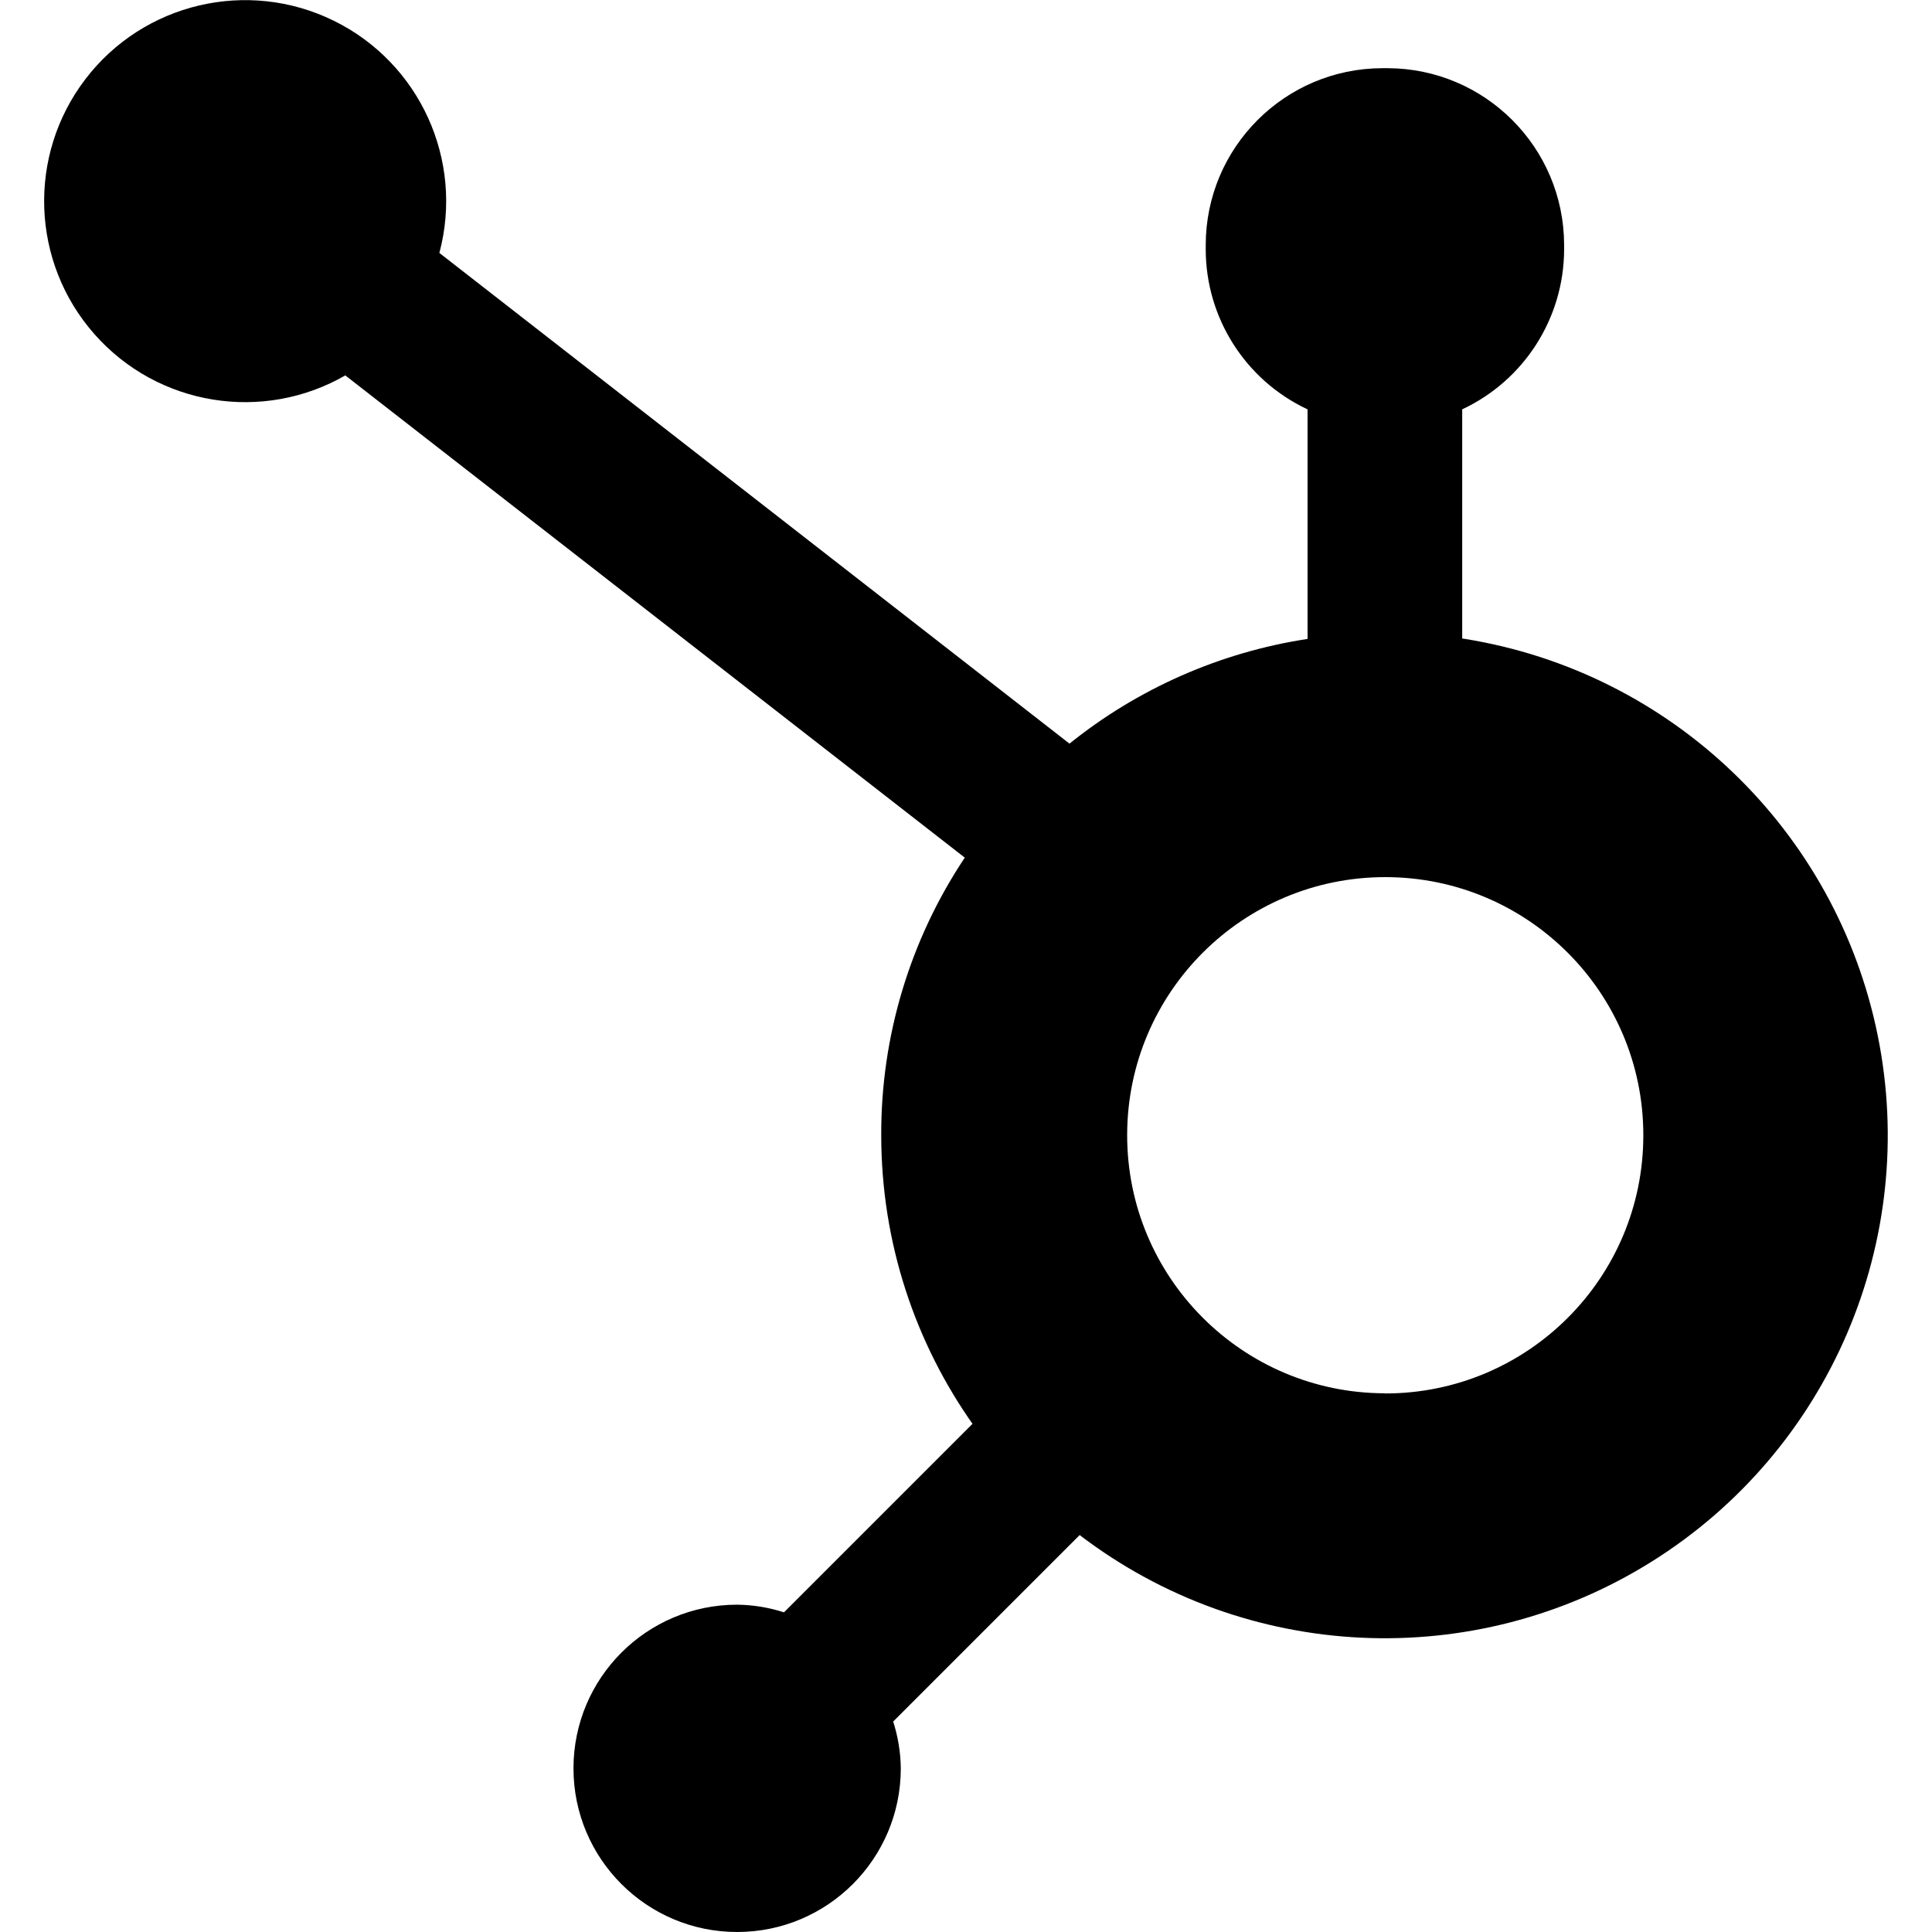
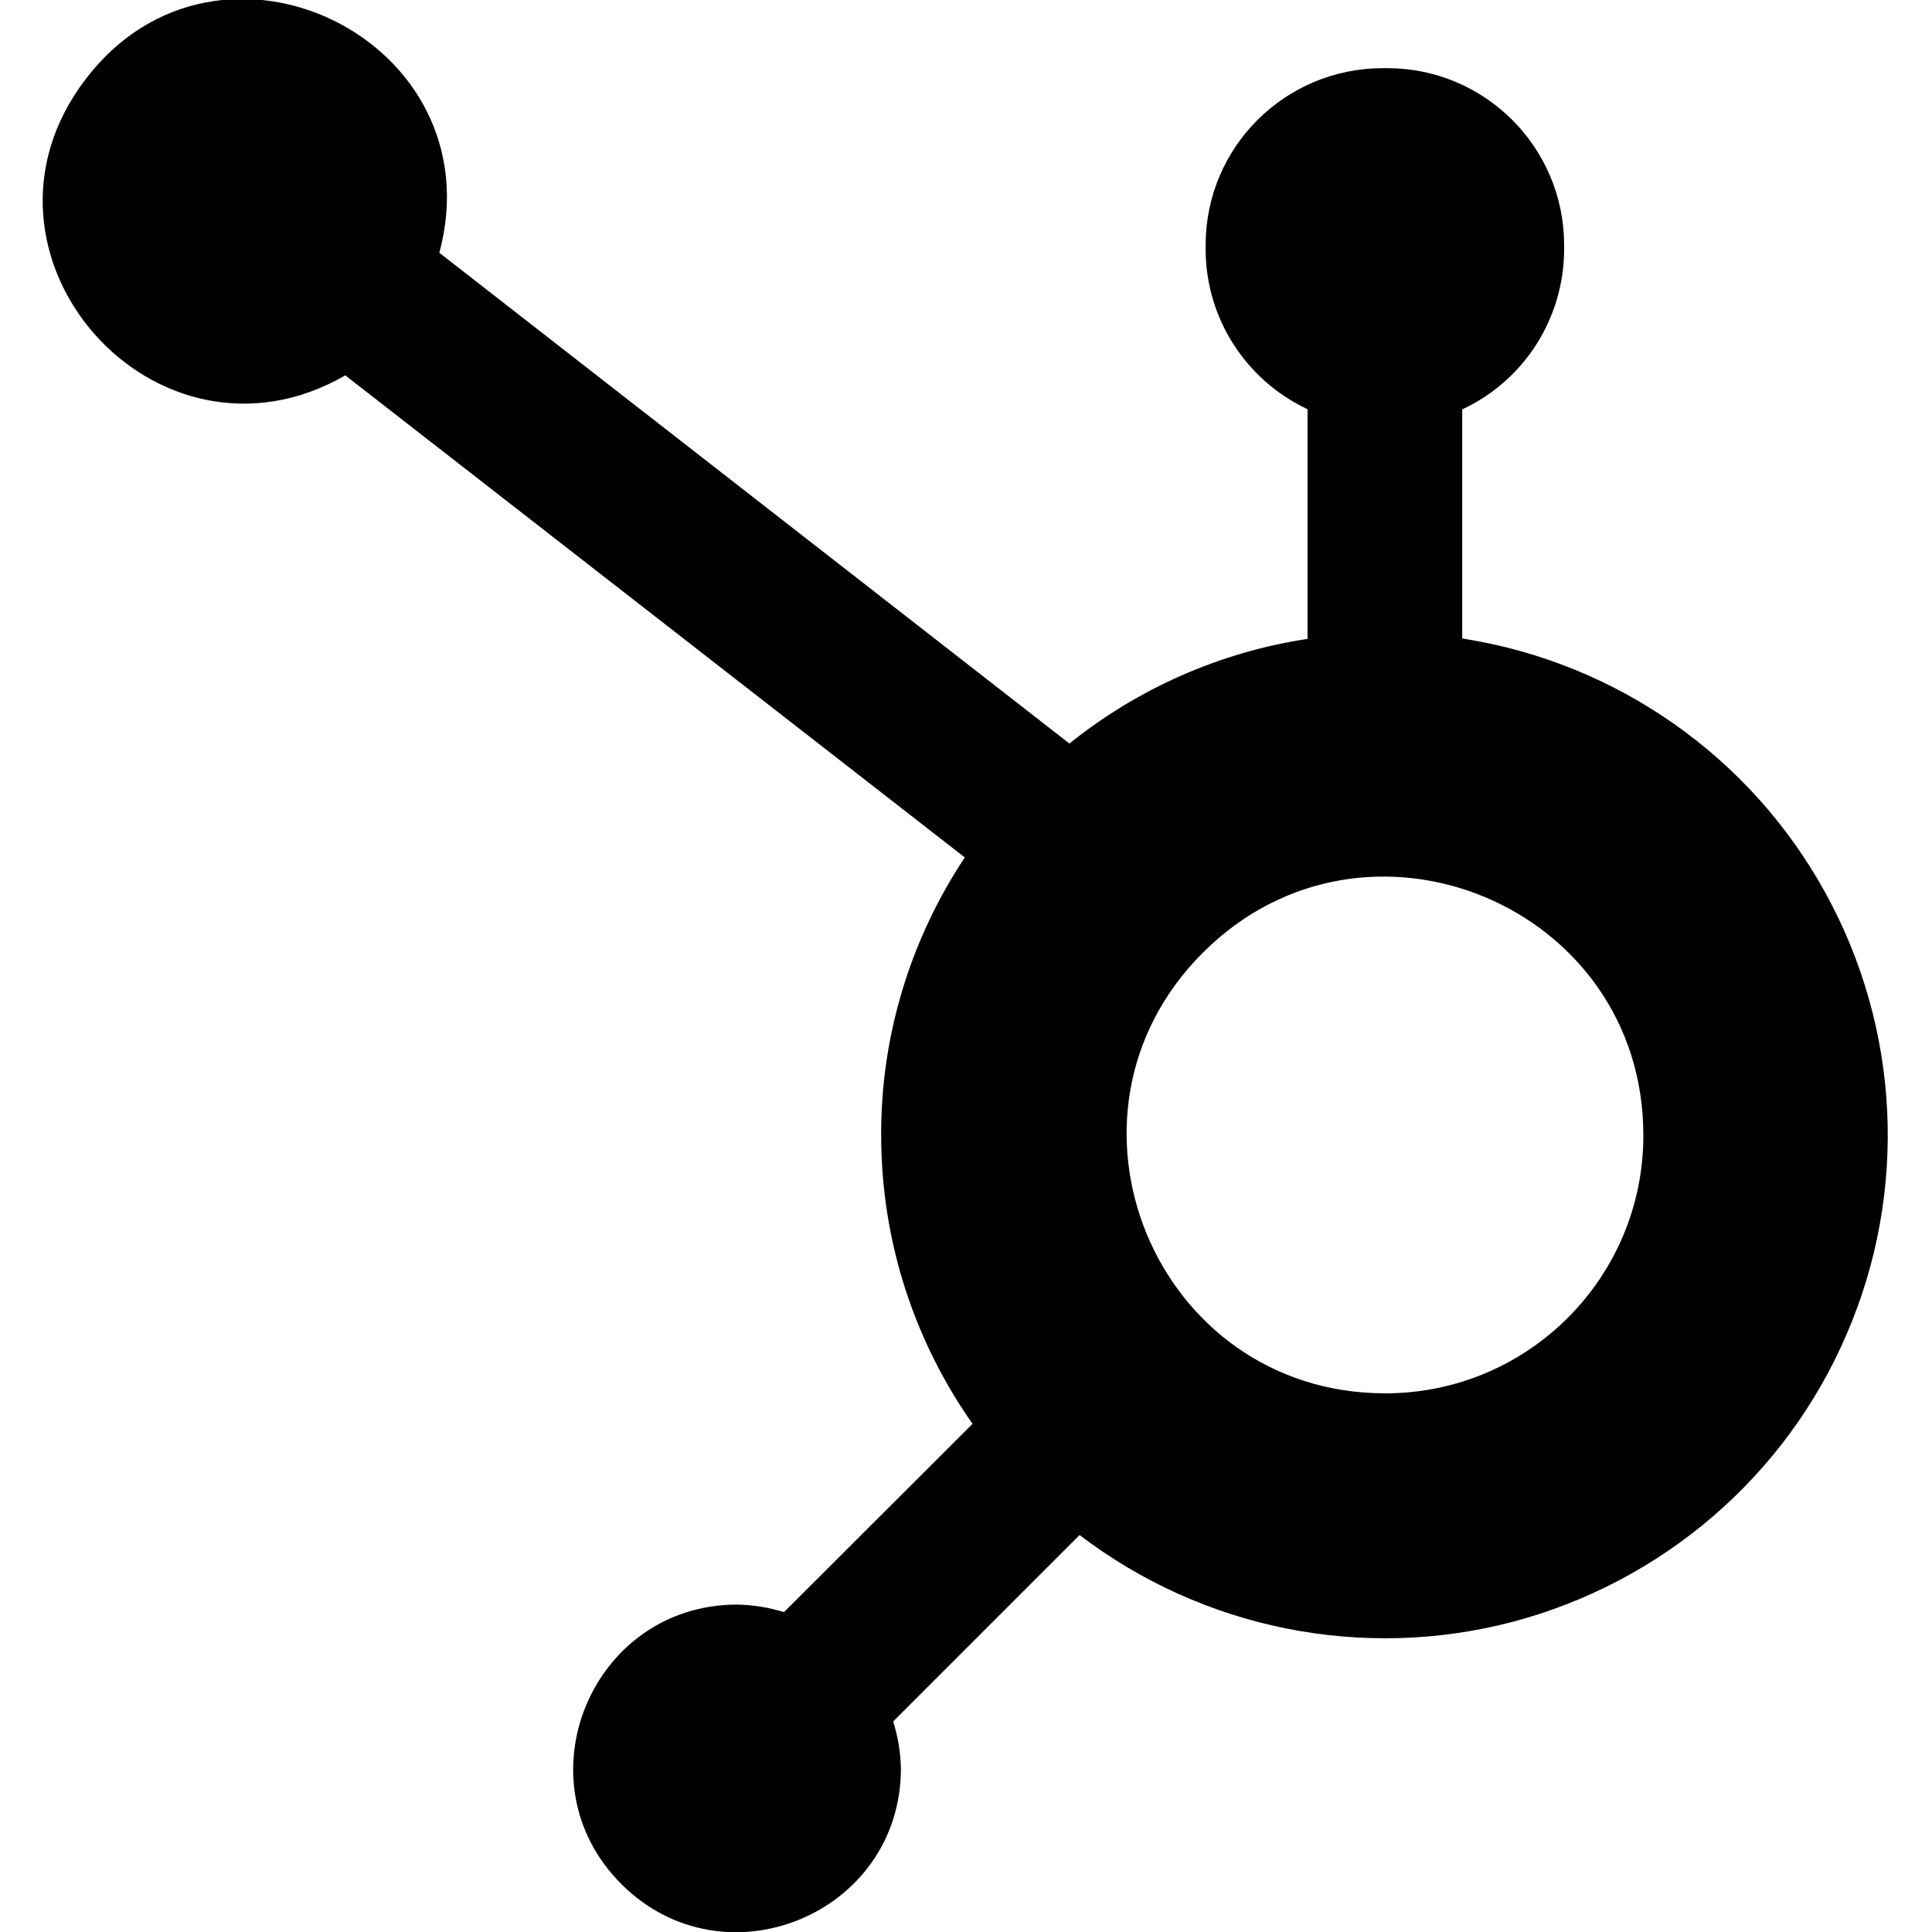
- <svg xmlns="http://www.w3.org/2000/svg" viewBox="0 0 24 24" role="img">
-   <path d="M18.164 7.931V5.085a2.198 2.198 0 0 0 1.266-1.978V3.04A2.199 2.199 0 0 0 17.238.847h-.067a2.199 2.199 0 0 0-2.193 2.192v.067a2.196 2.196 0 0 0 1.252 1.973l.013.006v2.852a6.22 6.22 0 0 0-2.969 1.31l.012-.009-7.828-6.096a2.497 2.497 0 1 0-1.157 1.515l-.012.006 7.696 5.991a6.176 6.176 0 0 0-1.038 3.446c0 1.343.425 2.588 1.147 3.606l-.013-.019-2.342 2.342a1.968 1.968 0 0 0-.58-.095h-.002a2.033 2.033 0 1 0 2.033 2.033 1.978 1.978 0 0 0-.099-.595l.004.014 2.317-2.317a6.247 6.247 0 1 0 4.782-11.133l-.036-.005zm-.964 9.377a3.206 3.206 0 1 1 3.214-3.206v.002a3.206 3.206 0 0 1-3.206 3.206z" />
+ <svg xmlns="http://www.w3.org/2000/svg" viewBox="0 0 32 32">
+   <path d="M24.219 10.573v-3.792c1.026-0.479 1.682-1.505 1.688-2.641v-0.089c-0.005-1.609-1.307-2.917-2.922-2.922h-0.089c-1.615 0.005-2.922 1.307-2.927 2.922v0.089c0.005 1.125 0.656 2.146 1.672 2.63l0.016 0.010v3.802c-1.448 0.219-2.818 0.823-3.958 1.745l0.016-0.010-10.438-8.13c0.943-3.521-3.651-5.776-5.859-2.875-2.214 2.896 1.167 6.729 4.318 4.896l-0.016 0.010 10.26 7.984c-0.906 1.365-1.391 2.964-1.385 4.599 0 1.786 0.568 3.448 1.531 4.807l-0.016-0.026-3.125 3.12c-0.25-0.078-0.51-0.12-0.771-0.125h-0.005c-2.411 0-3.625 2.922-1.917 4.63 1.708 1.703 4.63 0.495 4.63-1.917-0.005-0.271-0.052-0.542-0.135-0.797l0.005 0.021 3.089-3.089c2.042 1.557 4.688 2.089 7.172 1.438 2.479-0.656 4.526-2.411 5.536-4.771 1.016-2.359 0.885-5.052-0.354-7.302-1.234-2.25-3.443-3.802-5.974-4.208l-0.052-0.010zM22.932 23.078c-3.807-0.010-5.703-4.615-3.005-7.302 2.693-2.688 7.292-0.781 7.292 3.026v0.005c0 2.359-1.911 4.271-4.276 4.271z" />
</svg>
